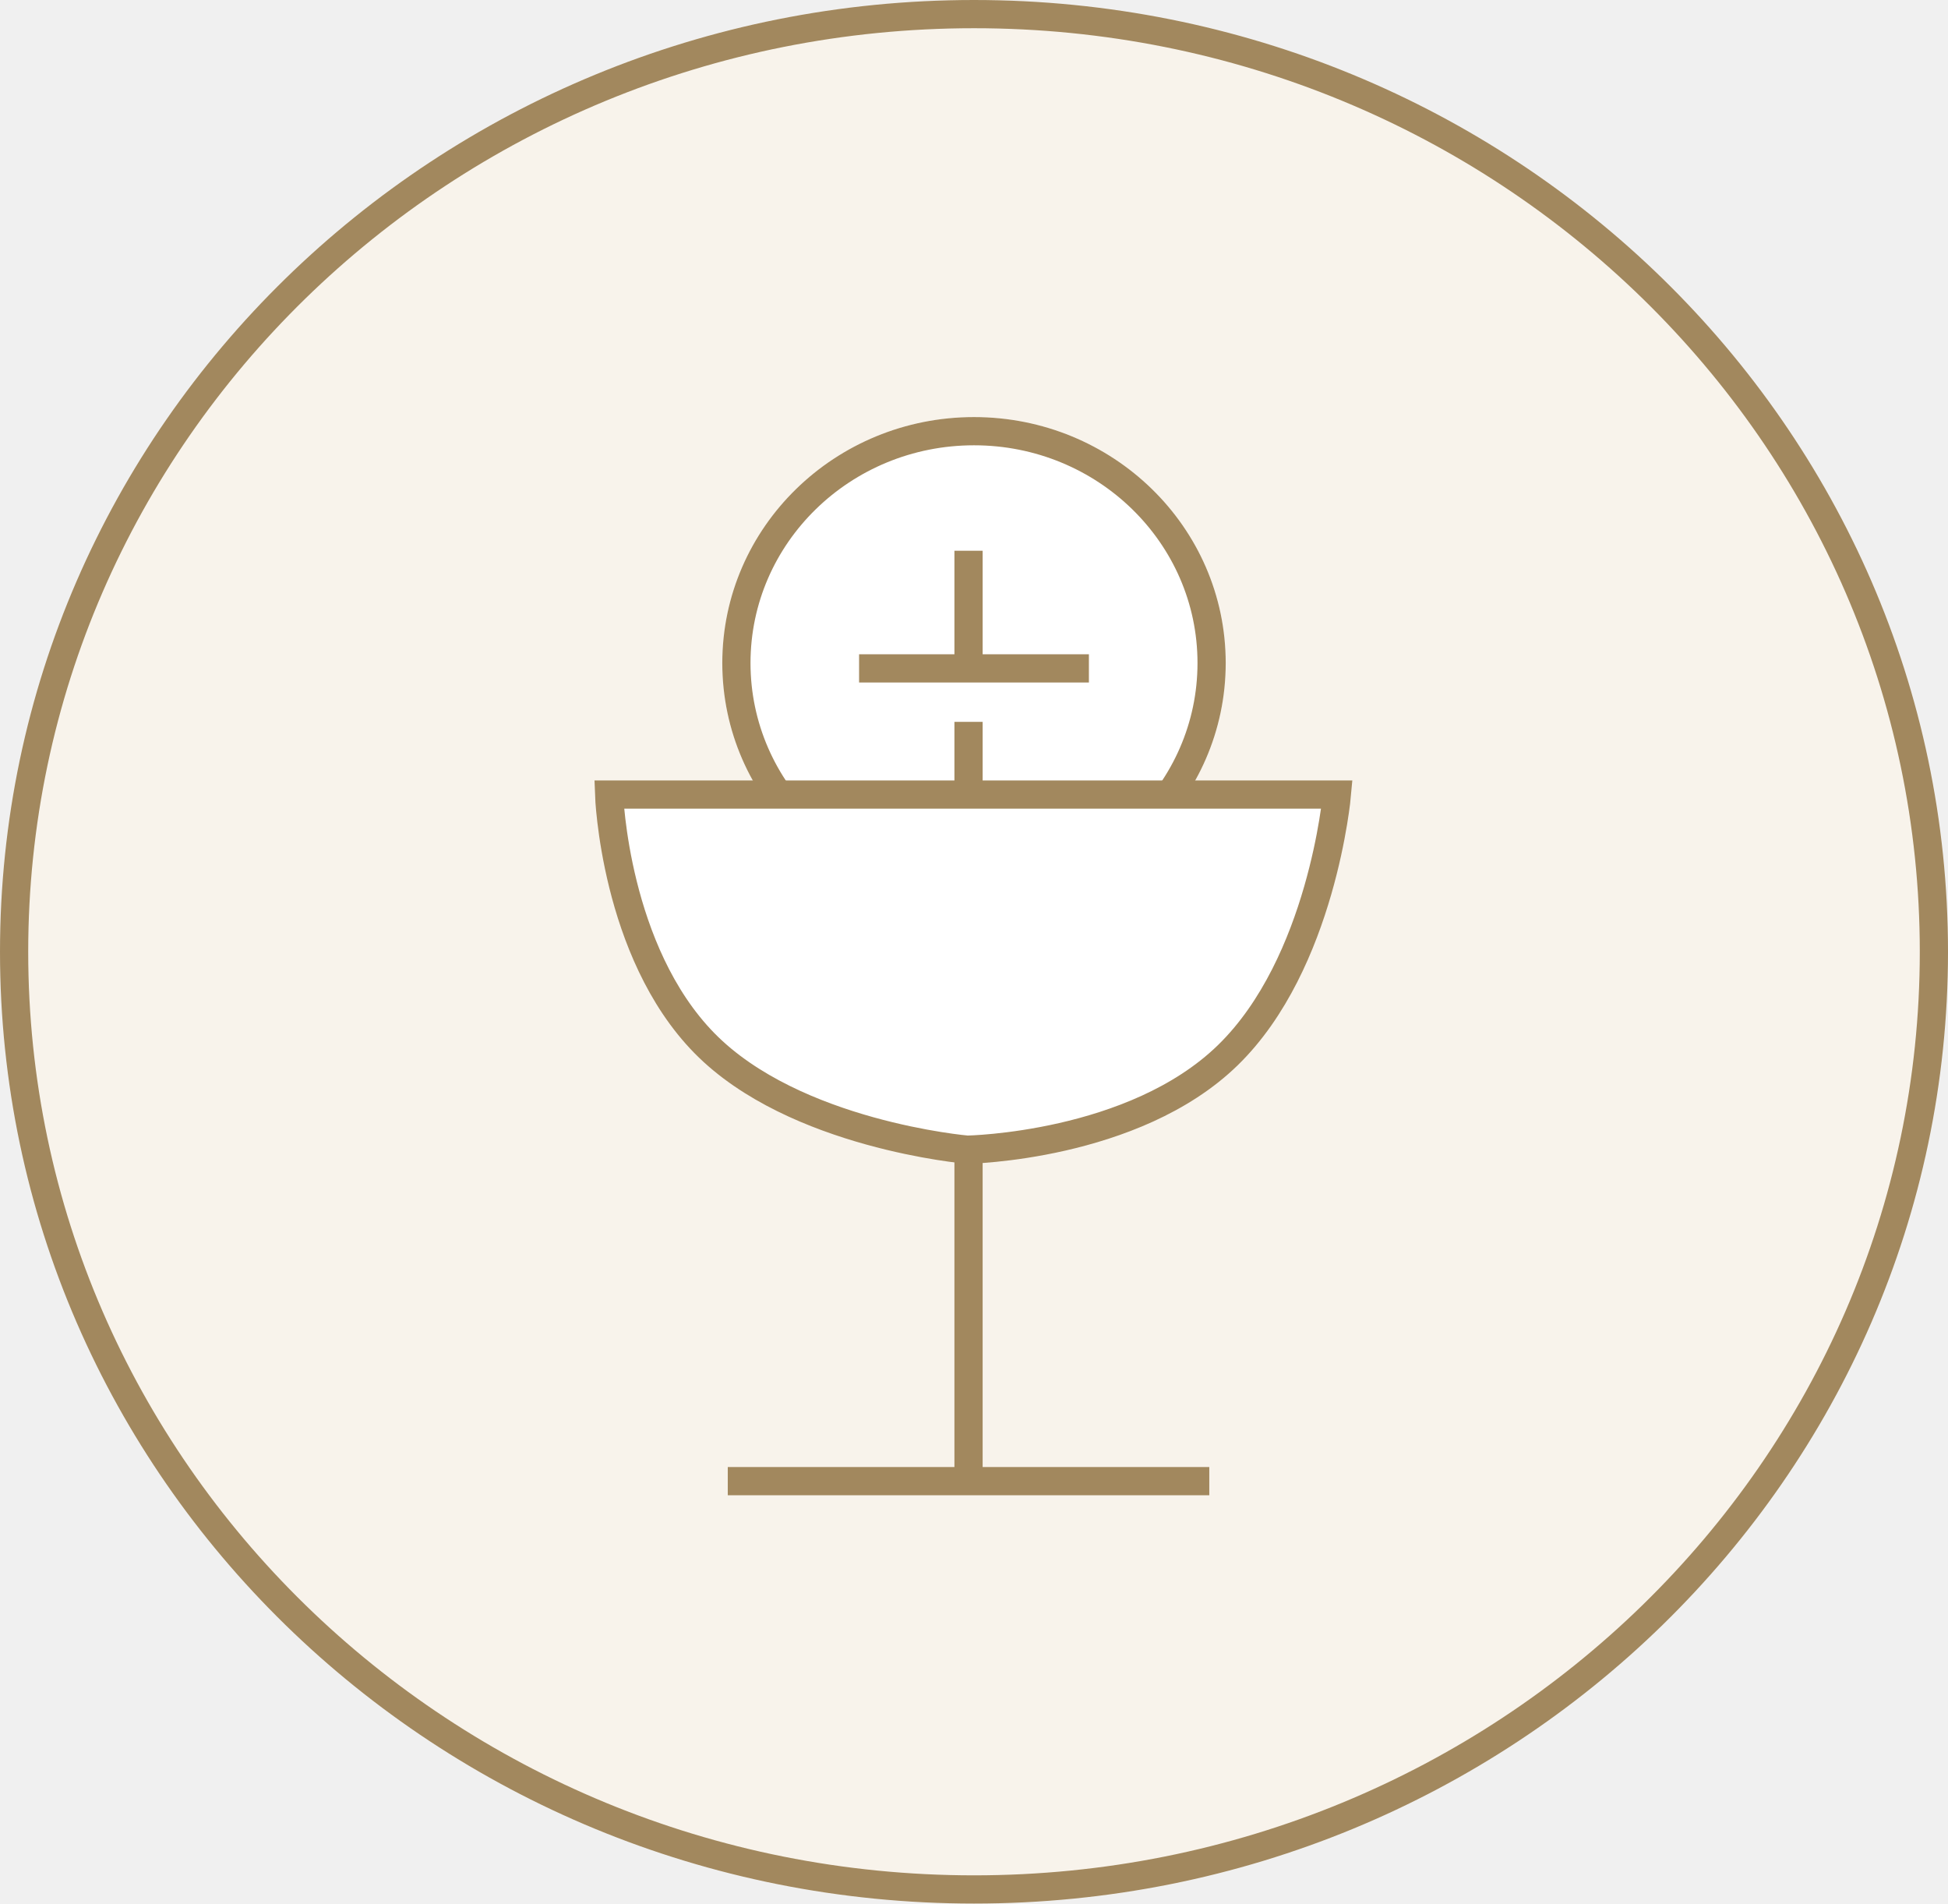
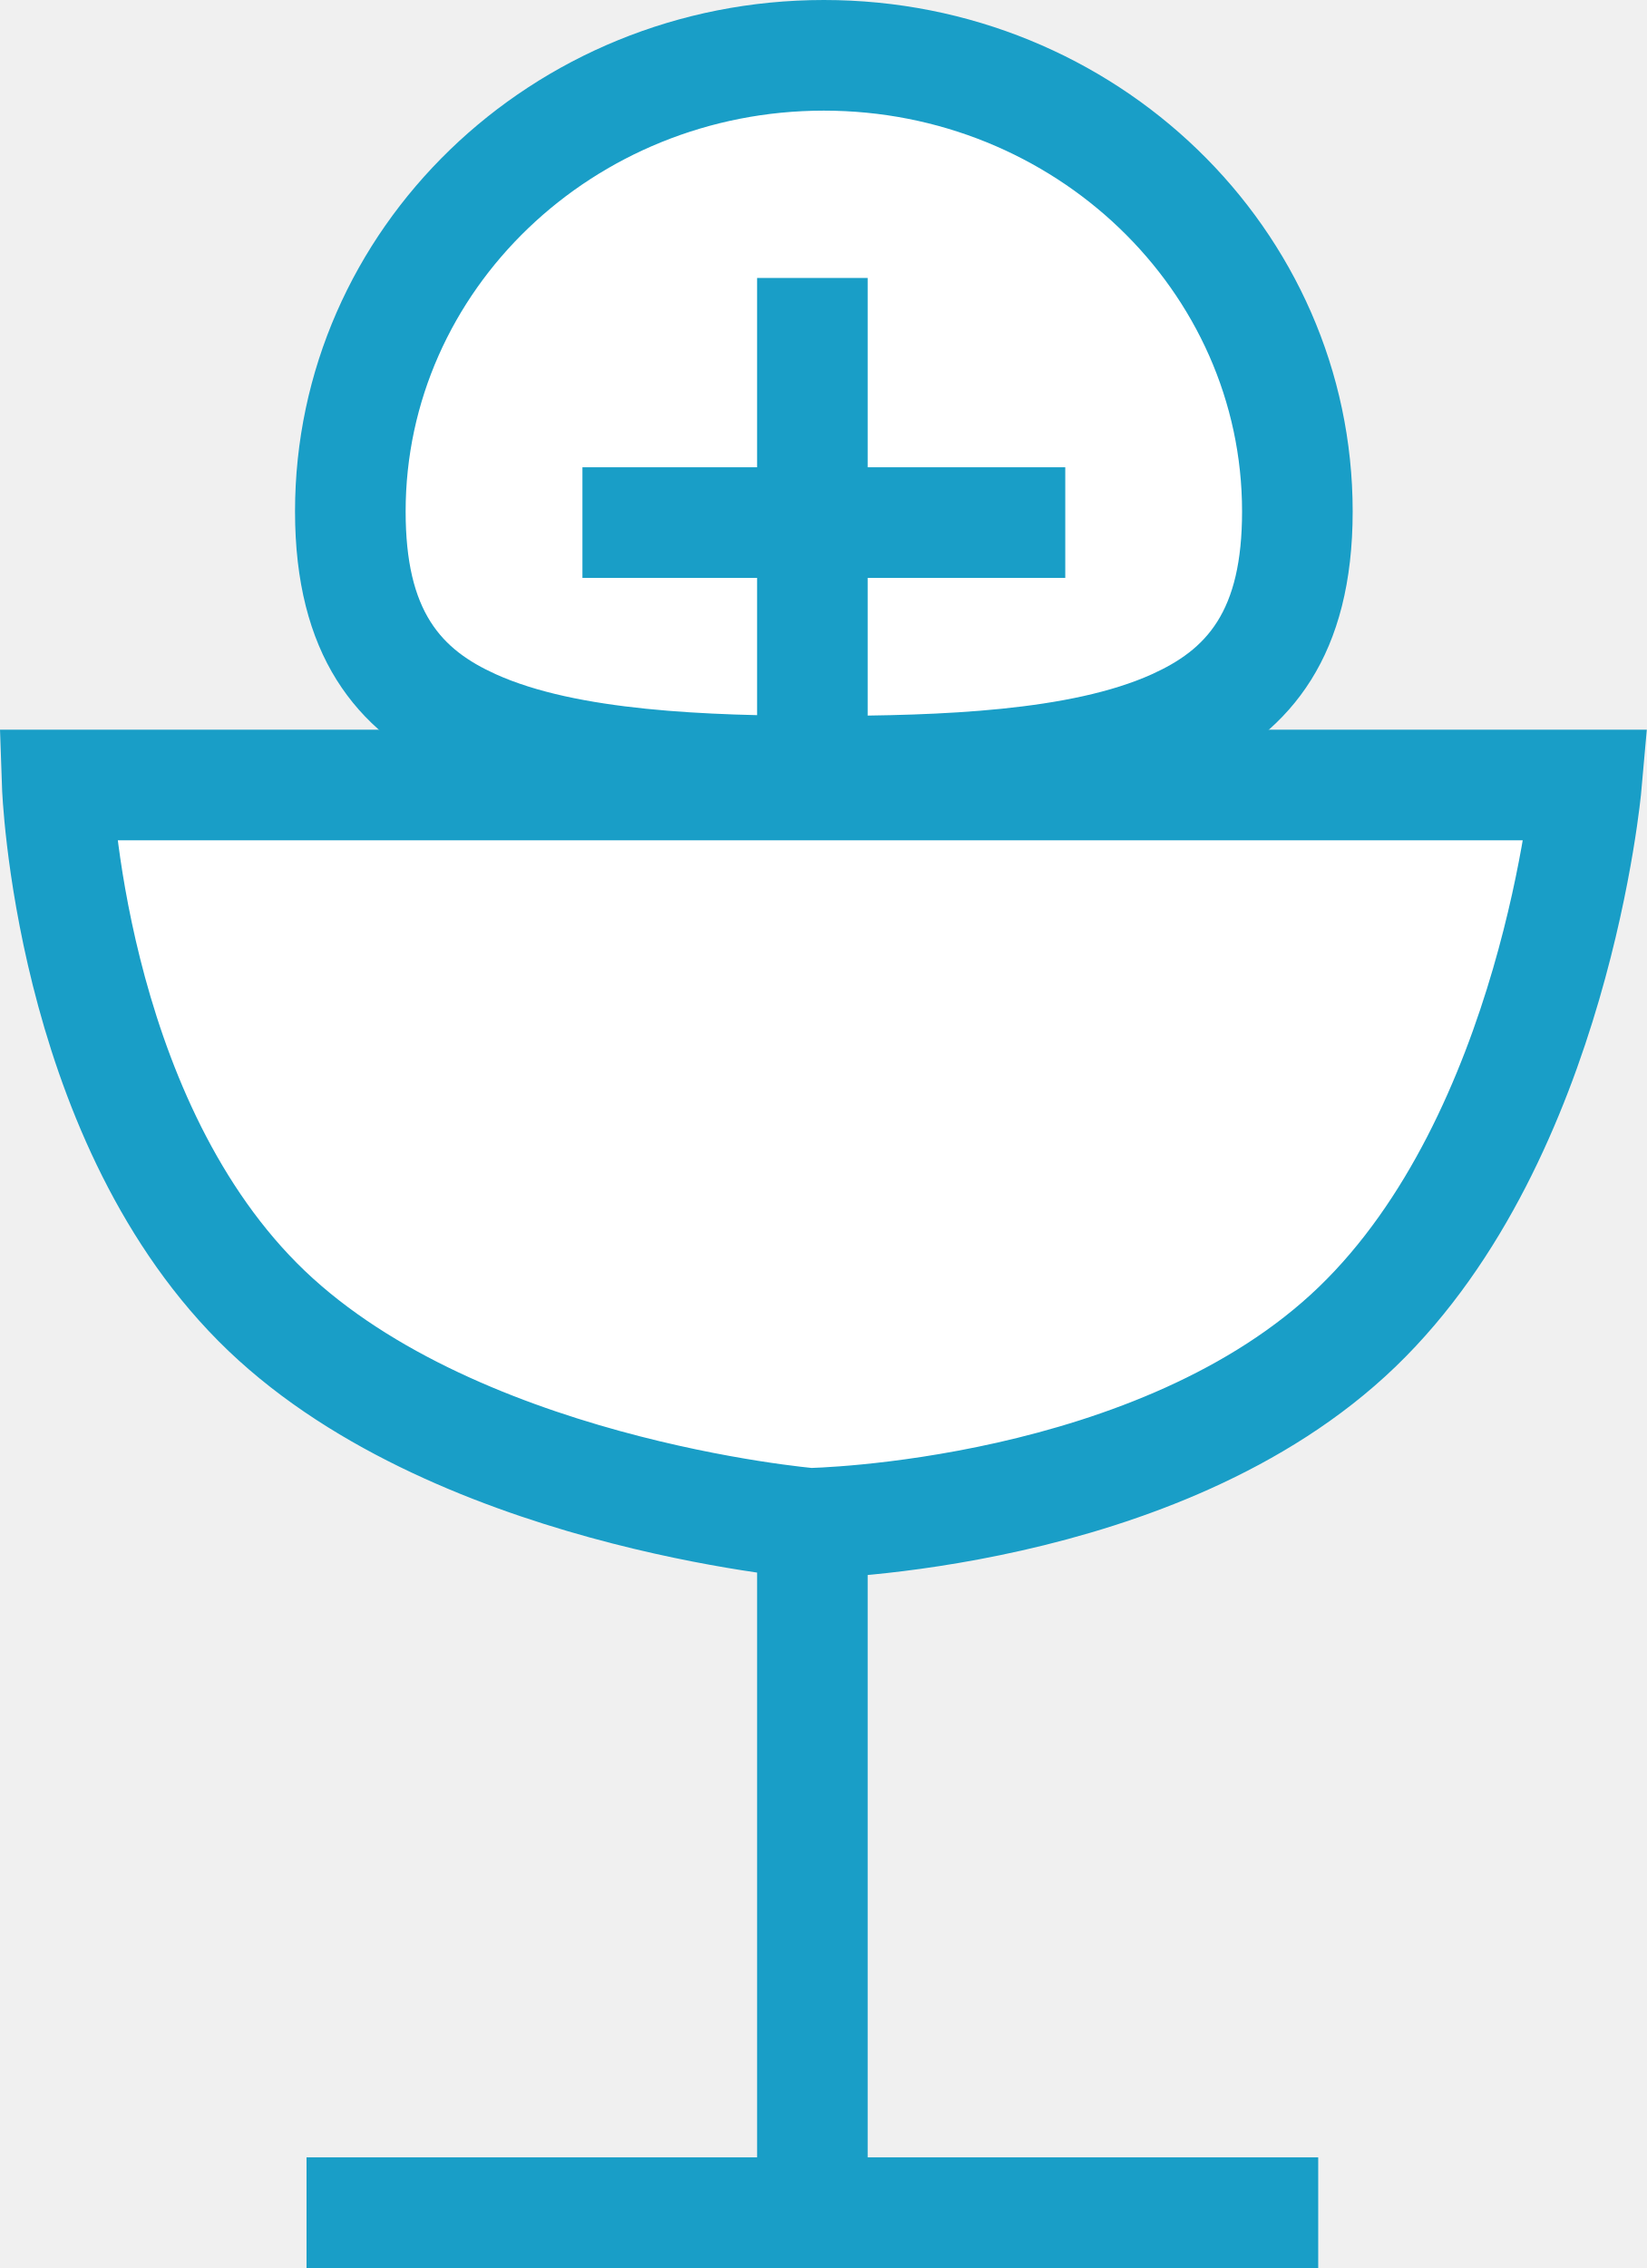
- <svg xmlns="http://www.w3.org/2000/svg" viewBox="0 0 207.127 202.358">
+ <svg xmlns="http://www.w3.org/2000/svg" viewBox="0 0 29.779 41">
  <defs>
-     <style>
-       .cls-1 {
-         fill: #f8f3eb;
-       }
- 
-       .cls-1, .cls-2, .cls-3 {
-         stroke: #a2885e;
-         stroke-width: 3px;
-       }
- 
-       .cls-2, .cls-5 {
-         fill: none;
-       }
- 
-       .cls-3 {
-         fill: #fff;
-       }
- 
-       .cls-4 {
-         stroke: none;
-       }
-     </style>
+     <style>.a{fill:none;}.a,.c{stroke:#199ec7;stroke-width:2px;}.b,.c{fill:#fff;}.d,.e{stroke:none;}.e{fill:#199ec7;}</style>
  </defs>
-   <g id="Group_182" data-name="Group 182" transform="translate(-695 -514)">
-     <g id="Ellipse_5" data-name="Ellipse 5" class="cls-1" transform="translate(695 514)">
-       <ellipse class="cls-4" cx="103.564" cy="101.179" rx="103.564" ry="101.179" />
-       <ellipse class="cls-5" cx="103.564" cy="101.179" rx="102.064" ry="99.679" />
+   <g transform="translate(-38.278 -530.118)">
+     <line class="a" x2="18.294" transform="translate(43.821 570.118)" />
+     <line class="a" y1="12.462" transform="translate(52.968 557.656)" />
+     <g class="b" transform="translate(43.613 530.118)">
+       <path class="d" d="M 9.563 13.941 C 7.23 13.941 4.847 13.839 3.214 13.098 C 1.683 12.403 1 11.215 1 9.246 C 1 4.699 4.841 1 9.563 1 C 14.284 1 18.125 4.699 18.125 9.246 C 18.125 11.215 17.442 12.403 15.911 13.098 C 14.279 13.839 11.895 13.941 9.563 13.941 Z" />
+       <path class="e" d="M 9.563 2 C 5.393 2 2 5.251 2 9.246 C 2 11.074 2.651 11.744 3.627 12.187 C 5.091 12.851 7.449 12.941 9.563 12.941 C 11.676 12.941 14.035 12.851 15.498 12.187 C 16.475 11.744 17.125 11.074 17.125 9.246 C 17.125 5.251 13.733 2 9.563 2 M 9.563 0 C 14.844 0 19.125 4.14 19.125 9.246 C 19.125 14.353 14.844 14.941 9.563 14.941 C 4.281 14.941 3.814697265625e-06 14.353 3.814697265625e-06 9.246 C 3.814697265625e-06 4.14 4.281 0 9.563 0 Z" />
    </g>
-     <line id="Line_4" data-name="Line 4" class="cls-2" x2="51.2" transform="translate(772.382 671.453)" />
-     <line id="Line_5" data-name="Line 5" class="cls-2" y1="35.242" transform="translate(797.982 636.211)" />
-     <g id="Ellipse_6" data-name="Ellipse 6" class="cls-3" transform="translate(771.8 558.337)">
-       <ellipse class="cls-4" cx="26.764" cy="26.147" rx="26.764" ry="26.147" />
-       <ellipse class="cls-5" cx="26.764" cy="26.147" rx="25.264" ry="24.647" />
-     </g>
-     <path id="Path_12" data-name="Path 12" class="cls-3" d="M2979.657,599.3h77.387s-1.577,17.94-11.594,27.7-27.71,10.049-27.71,10.049-18.366-1.563-27.942-11.318S2979.657,599.3,2979.657,599.3Z" transform="translate(-2219.892 -0.833)" />
-     <line id="Line_6" data-name="Line 6" class="cls-2" y1="7.958" transform="translate(797.982 590.737)" />
-     <line id="Line_7" data-name="Line 7" class="cls-2" x2="24.436" transform="translate(786.345 585.053)" />
-     <line id="Line_8" data-name="Line 8" class="cls-2" y2="12.505" transform="translate(797.982 572.547)" />
+     <path class="c" d="M2979.657,599.3h27.651s-.564,6.344-4.143,9.794-9.9,3.553-9.9,3.553-6.562-.553-9.984-4S2979.657,599.3,2979.657,599.3Z" transform="translate(-2940.344 -54.991)" />
+     <line class="a" y1="5.166" transform="translate(52.968 539.224)" />
+     <line class="a" x2="8.731" transform="translate(48.81 539.565)" />
+     <line class="a" y2="4.422" transform="translate(52.968 535.143)" />
  </g>
</svg>
